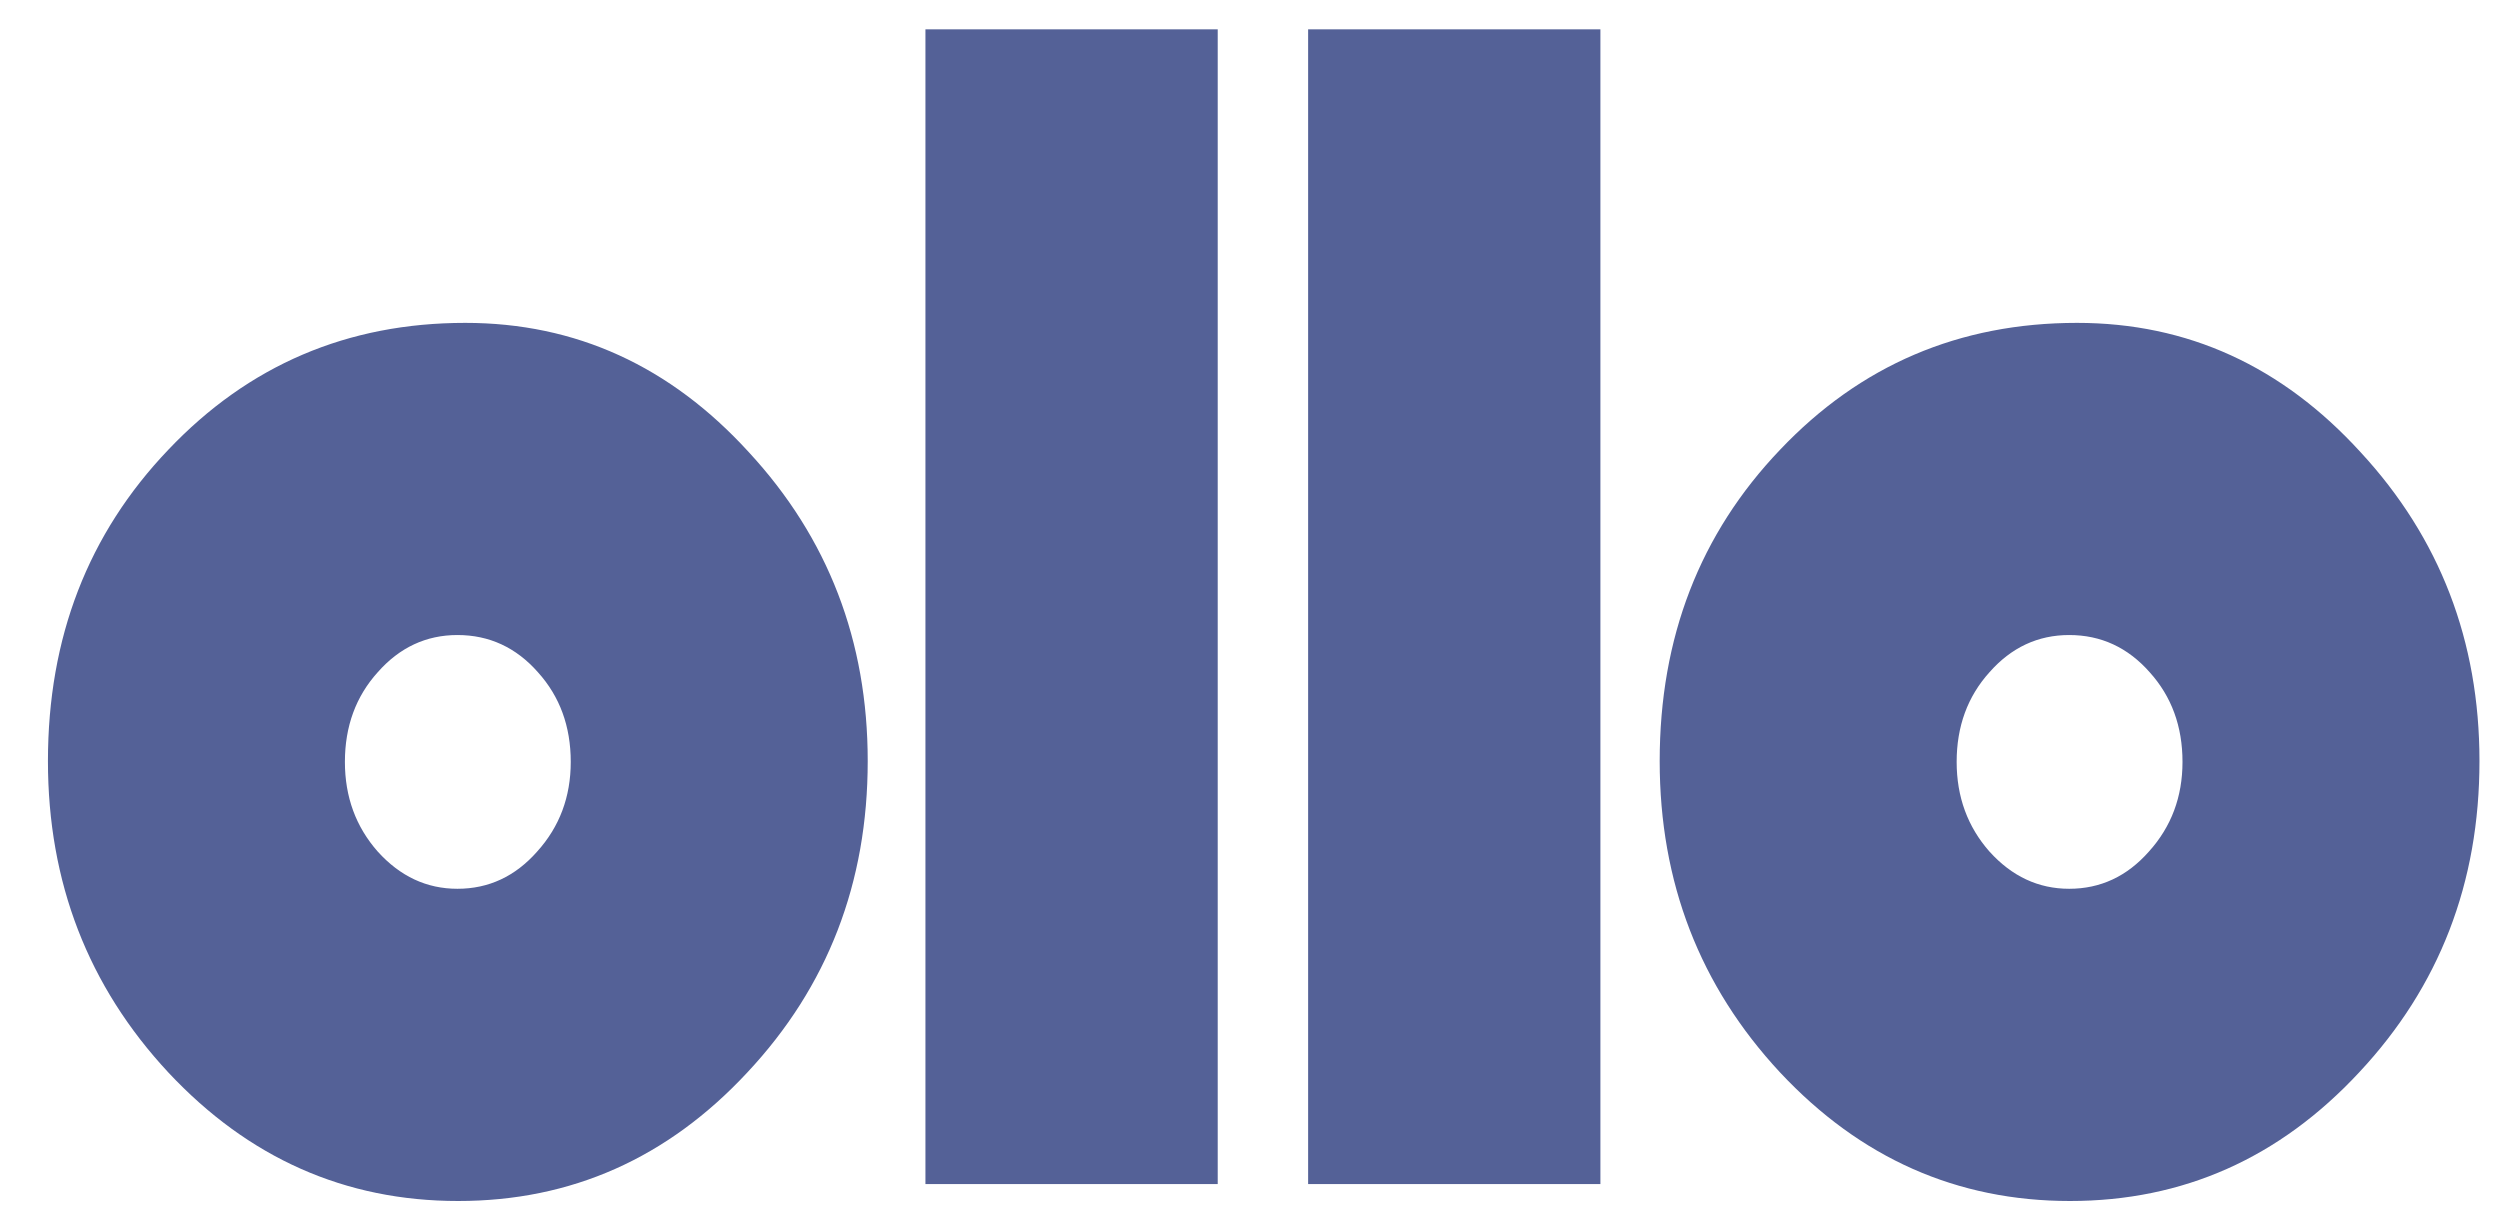
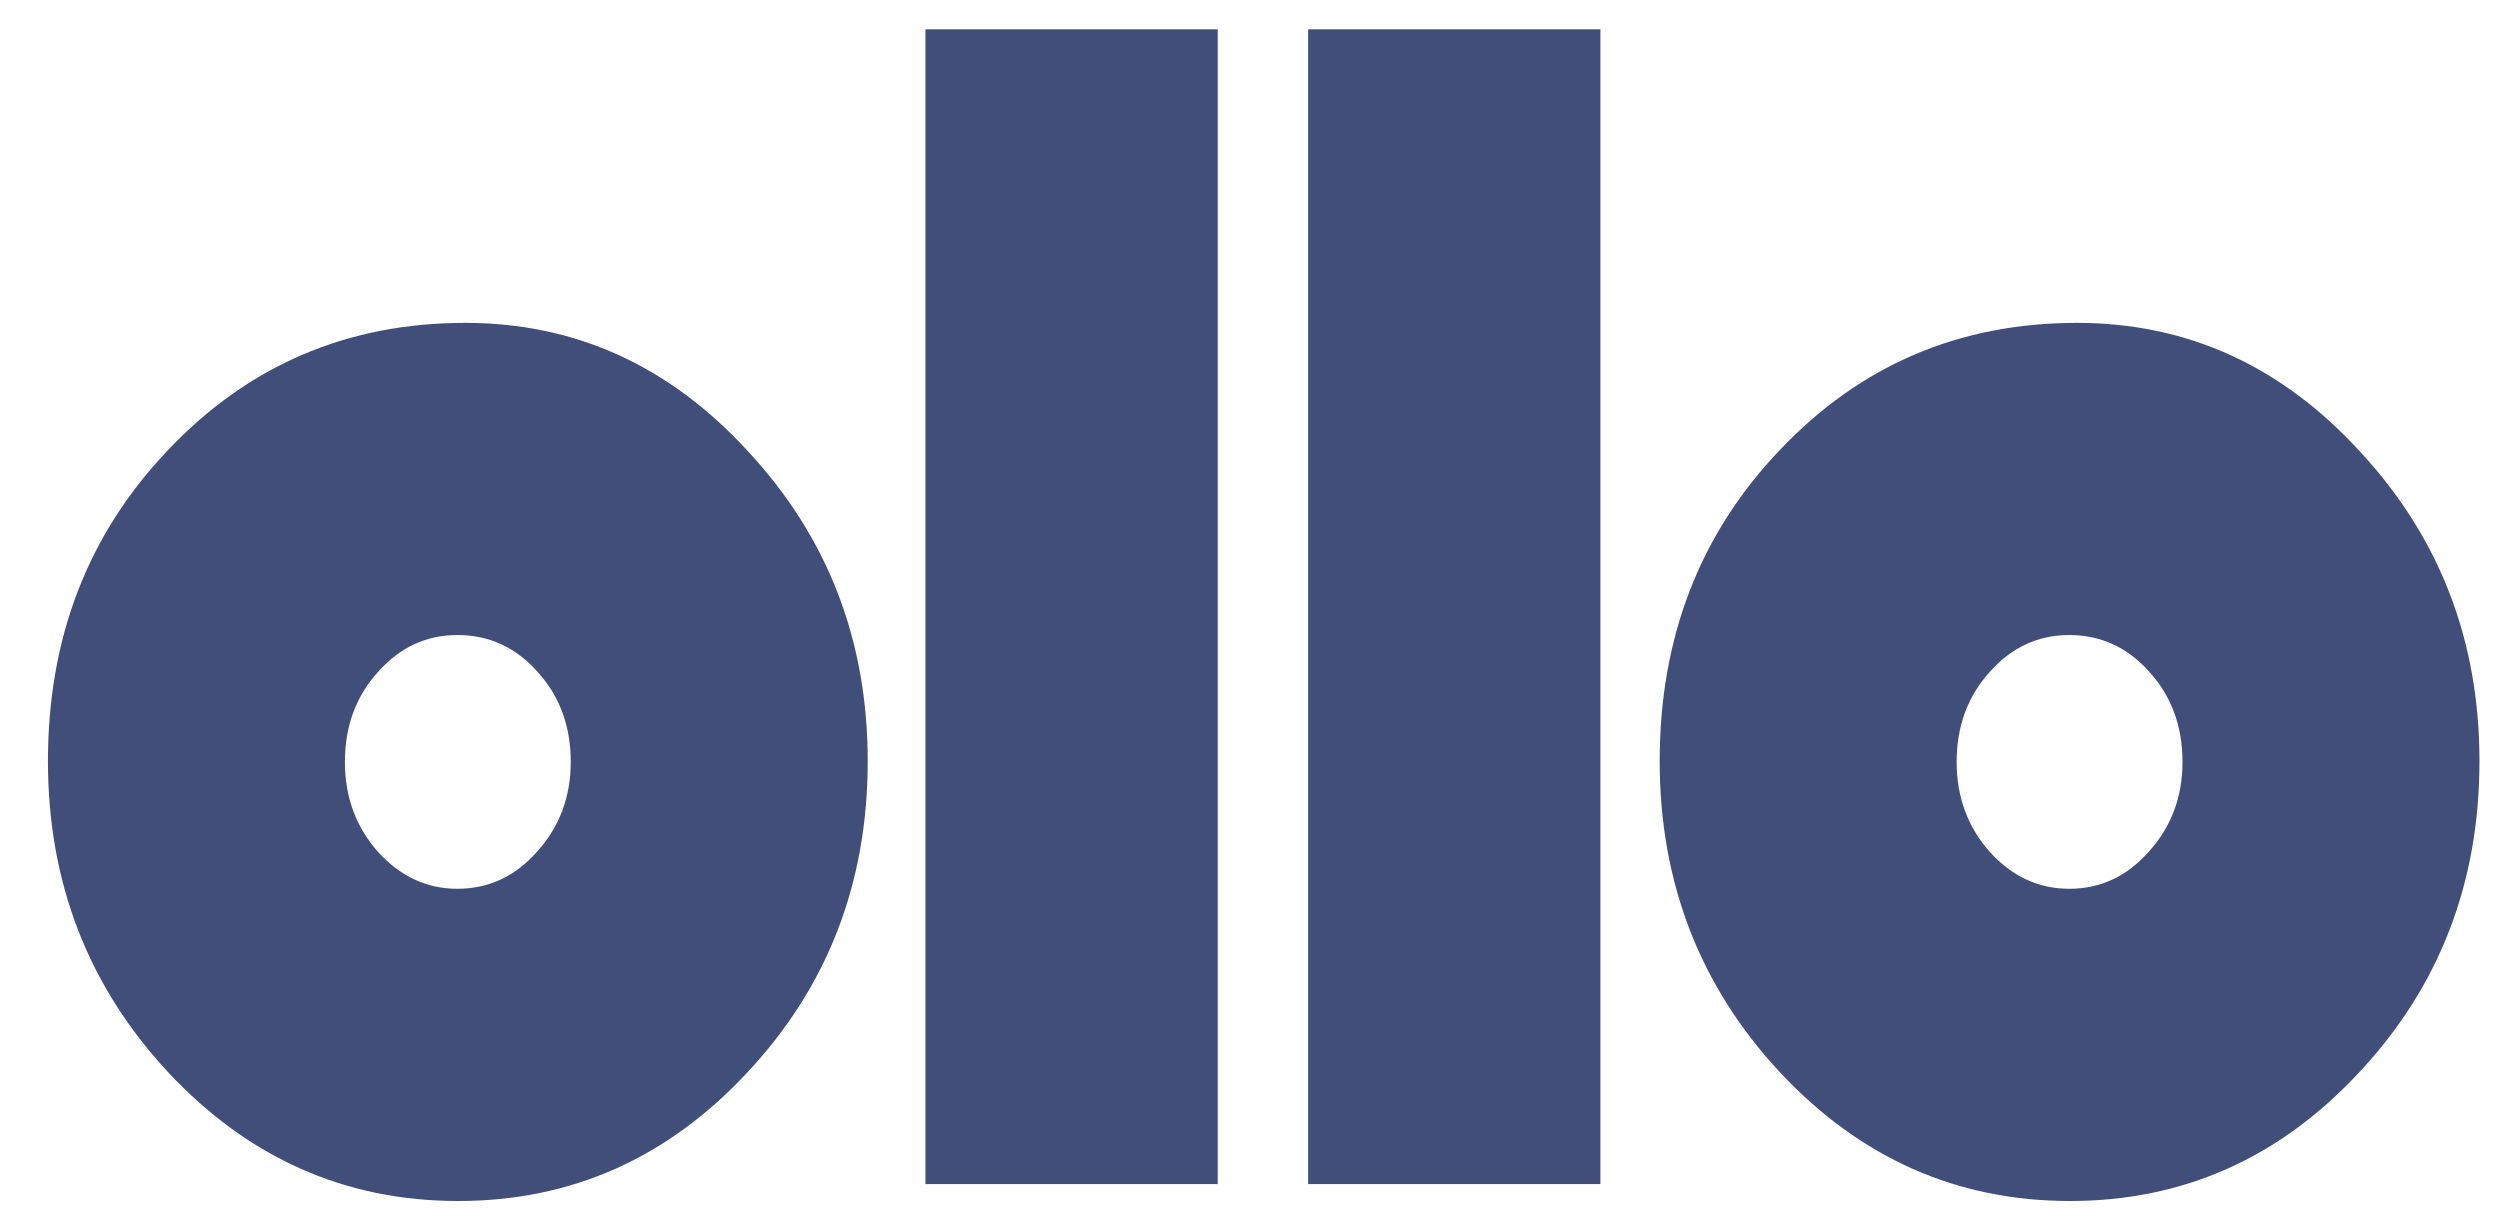
<svg xmlns="http://www.w3.org/2000/svg" viewBox="55 105 80 39" role="img" aria-label="OLLO">
-   <path d="m 69.888,115.332 c 3.535,0 6.561,1.381 9.078,4.142 2.534,2.743 3.801,6.037 3.801,9.881 0,3.898 -1.284,7.219 -3.851,9.962 -2.551,2.743 -5.635,4.115 -9.253,4.115 -3.618,0 -6.711,-1.372 -9.278,-4.115 -2.568,-2.761 -3.851,-6.082 -3.851,-9.962 0,-3.952 1.284,-7.273 3.851,-9.962 2.568,-2.707 5.735,-4.061 9.503,-4.061 z m -0.25,9.989 c -1,0 -1.851,0.397 -2.551,1.191 -0.7,0.776 -1.05,1.732 -1.05,2.869 0,1.119 0.35,2.075 1.05,2.869 0.717,0.794 1.567,1.191 2.551,1.191 1,0 1.851,-0.397 2.551,-1.191 0.717,-0.794 1.075,-1.751 1.075,-2.869 0,-1.137 -0.35,-2.093 -1.05,-2.869 -0.7,-0.794 -1.559,-1.191 -2.576,-1.191 z m 24.329,-19.382 v 36.951 h -9.353 v -36.951 z m 12.246,0 v 36.951 h -9.353 v -36.951 z m 15.251,9.393 c 3.535,0 6.561,1.381 9.078,4.142 2.534,2.743 3.801,6.037 3.801,9.881 0,3.898 -1.284,7.219 -3.851,9.962 -2.551,2.743 -5.635,4.115 -9.253,4.115 -3.618,0 -6.711,-1.372 -9.278,-4.115 -2.568,-2.761 -3.851,-6.082 -3.851,-9.962 0,-3.952 1.284,-7.273 3.851,-9.962 2.568,-2.707 5.735,-4.061 9.503,-4.061 z m -0.25,9.989 c -1,0 -1.851,0.397 -2.551,1.191 -0.7,0.776 -1.05,1.732 -1.05,2.869 0,1.119 0.35,2.075 1.05,2.869 0.717,0.794 1.567,1.191 2.551,1.191 1,0 1.851,-0.397 2.551,-1.191 0.717,-0.794 1.075,-1.751 1.075,-2.869 0,-1.137 -0.35,-2.093 -1.05,-2.869 -0.7,-0.794 -1.559,-1.191 -2.576,-1.191 z" fill="#546197" />
+   <path d="m 69.888,115.332 c 3.535,0 6.561,1.381 9.078,4.142 2.534,2.743 3.801,6.037 3.801,9.881 0,3.898 -1.284,7.219 -3.851,9.962 -2.551,2.743 -5.635,4.115 -9.253,4.115 -3.618,0 -6.711,-1.372 -9.278,-4.115 -2.568,-2.761 -3.851,-6.082 -3.851,-9.962 0,-3.952 1.284,-7.273 3.851,-9.962 2.568,-2.707 5.735,-4.061 9.503,-4.061 z m -0.25,9.989 c -1,0 -1.851,0.397 -2.551,1.191 -0.7,0.776 -1.05,1.732 -1.05,2.869 0,1.119 0.35,2.075 1.05,2.869 0.717,0.794 1.567,1.191 2.551,1.191 1,0 1.851,-0.397 2.551,-1.191 0.717,-0.794 1.075,-1.751 1.075,-2.869 0,-1.137 -0.35,-2.093 -1.05,-2.869 -0.7,-0.794 -1.559,-1.191 -2.576,-1.191 z m 24.329,-19.382 v 36.951 h -9.353 v -36.951 z m 12.246,0 v 36.951 h -9.353 v -36.951 z m 15.251,9.393 c 3.535,0 6.561,1.381 9.078,4.142 2.534,2.743 3.801,6.037 3.801,9.881 0,3.898 -1.284,7.219 -3.851,9.962 -2.551,2.743 -5.635,4.115 -9.253,4.115 -3.618,0 -6.711,-1.372 -9.278,-4.115 -2.568,-2.761 -3.851,-6.082 -3.851,-9.962 0,-3.952 1.284,-7.273 3.851,-9.962 2.568,-2.707 5.735,-4.061 9.503,-4.061 z m -0.25,9.989 c -1,0 -1.851,0.397 -2.551,1.191 -0.7,0.776 -1.05,1.732 -1.05,2.869 0,1.119 0.35,2.075 1.05,2.869 0.717,0.794 1.567,1.191 2.551,1.191 1,0 1.851,-0.397 2.551,-1.191 0.717,-0.794 1.075,-1.751 1.075,-2.869 0,-1.137 -0.35,-2.093 -1.05,-2.869 -0.7,-0.794 -1.559,-1.191 -2.576,-1.191 z" fill="#414e7a" />
</svg>
